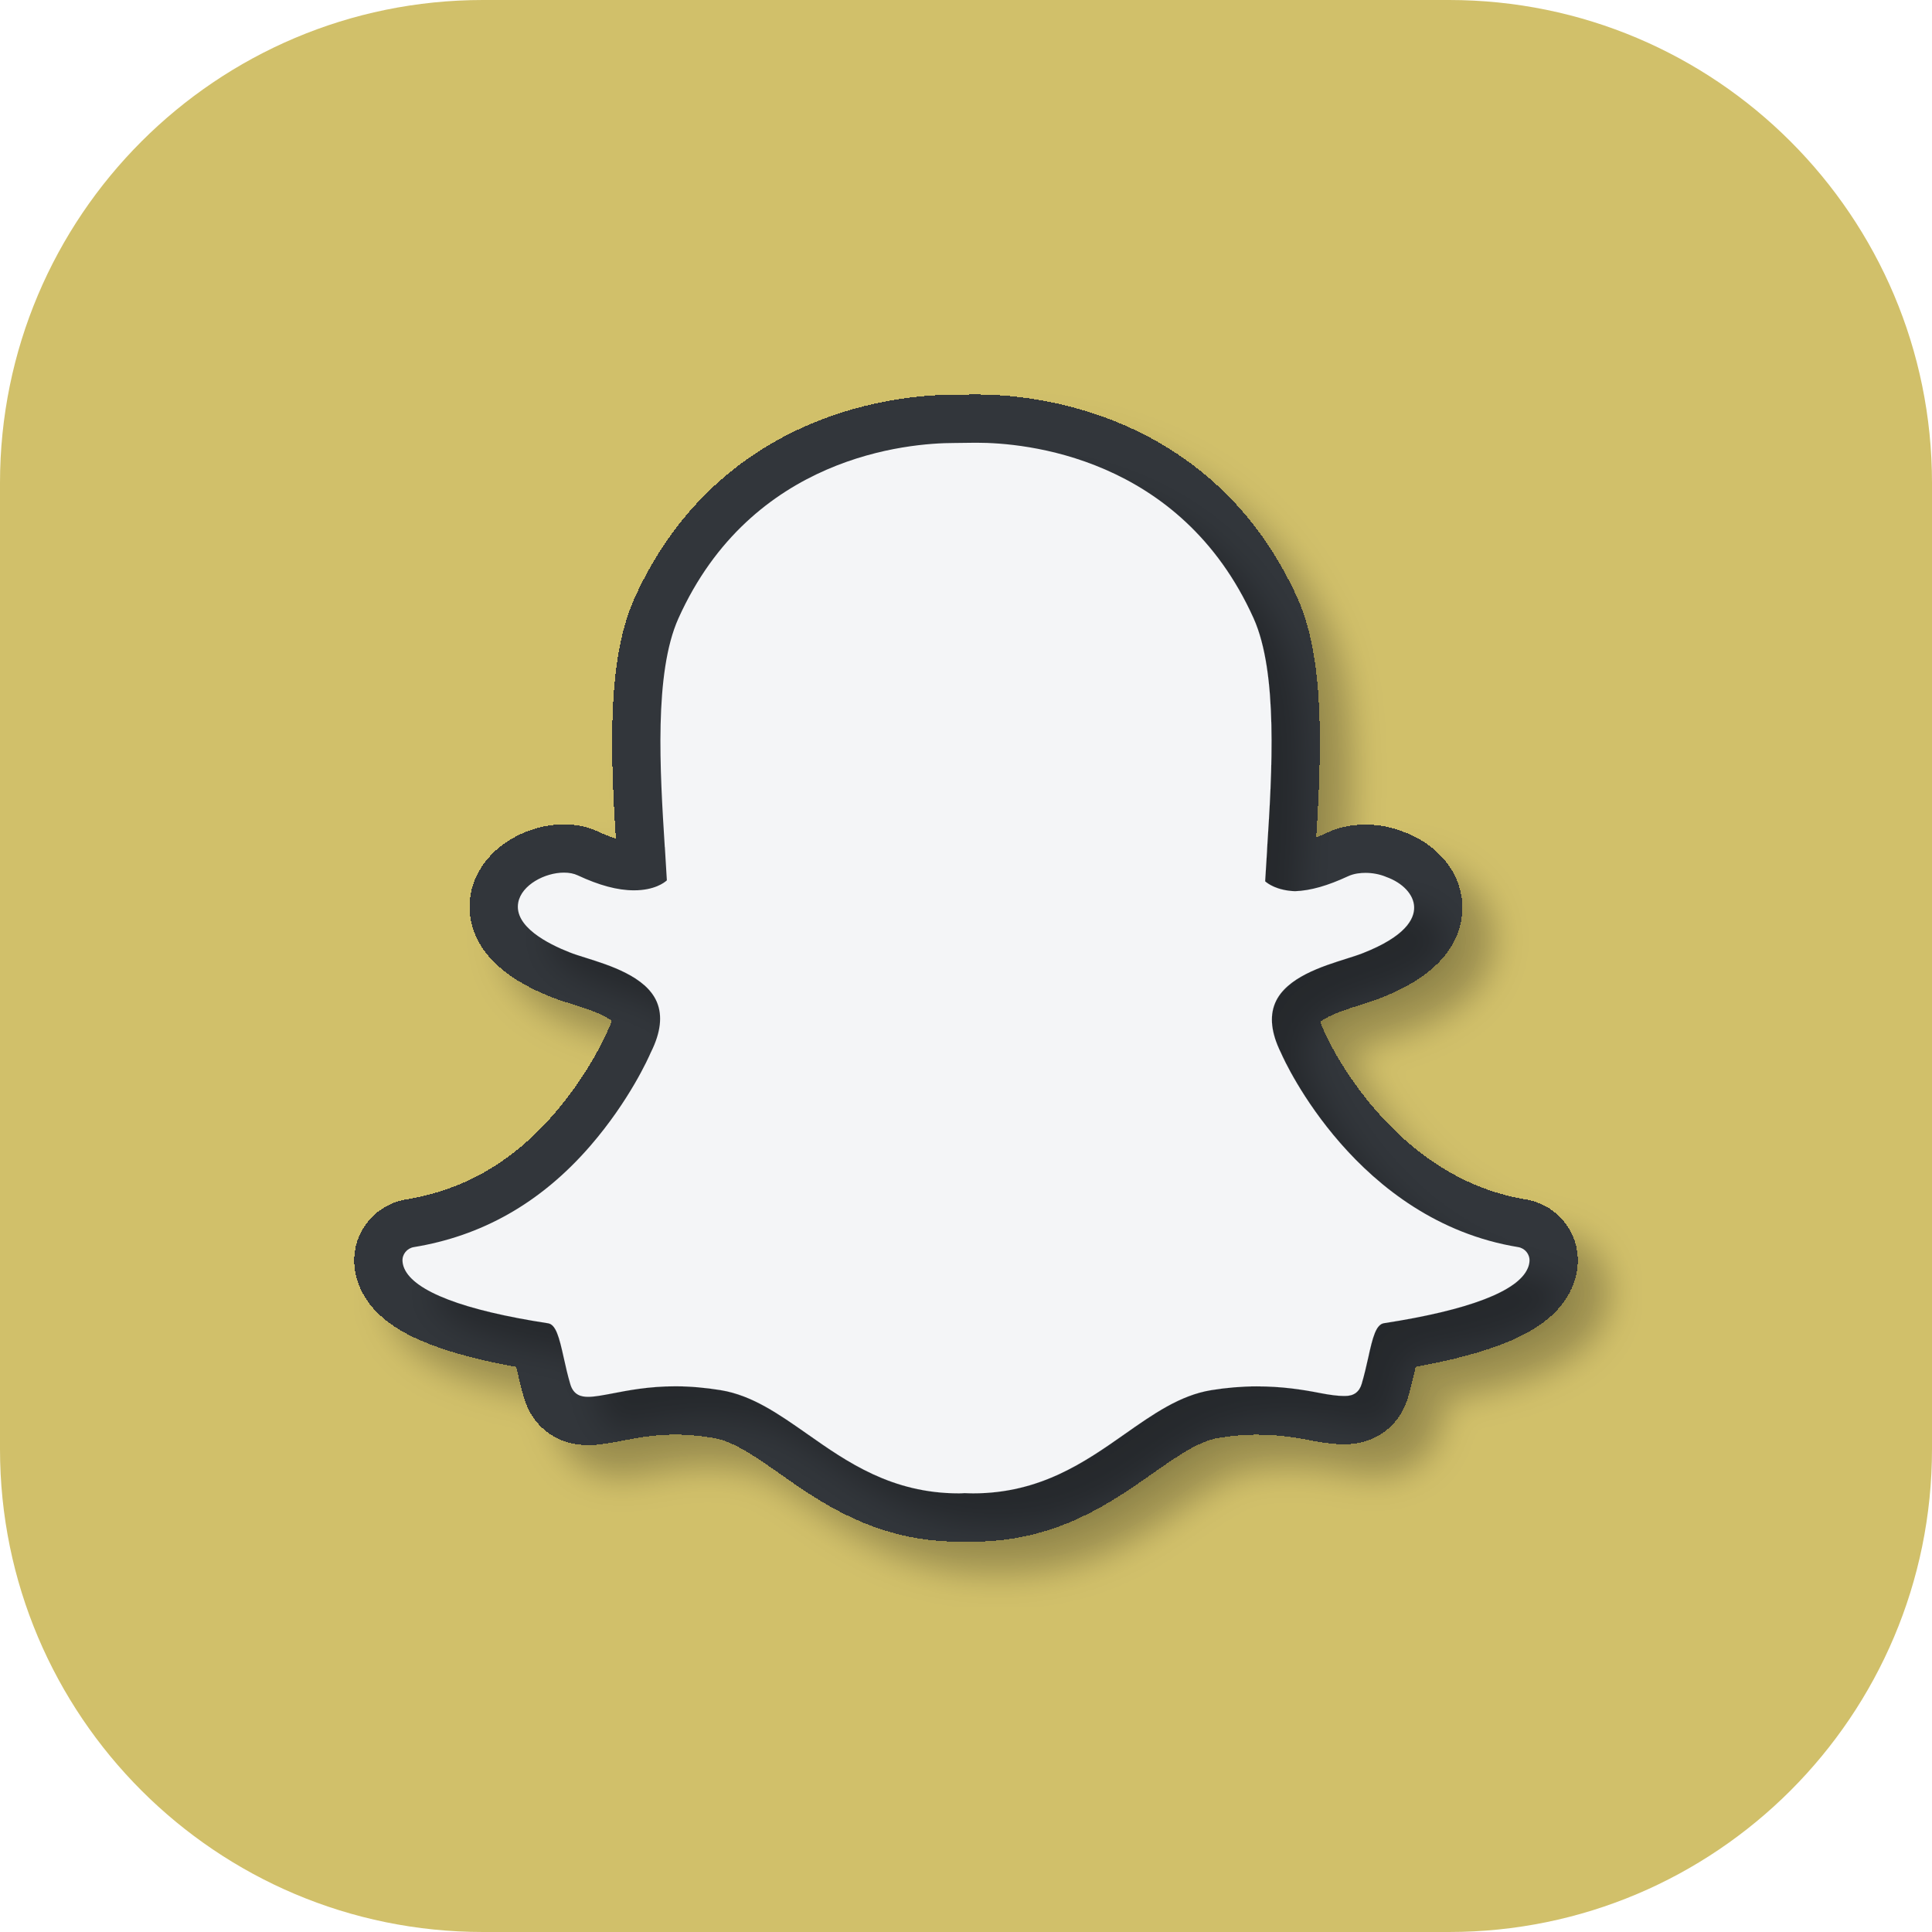
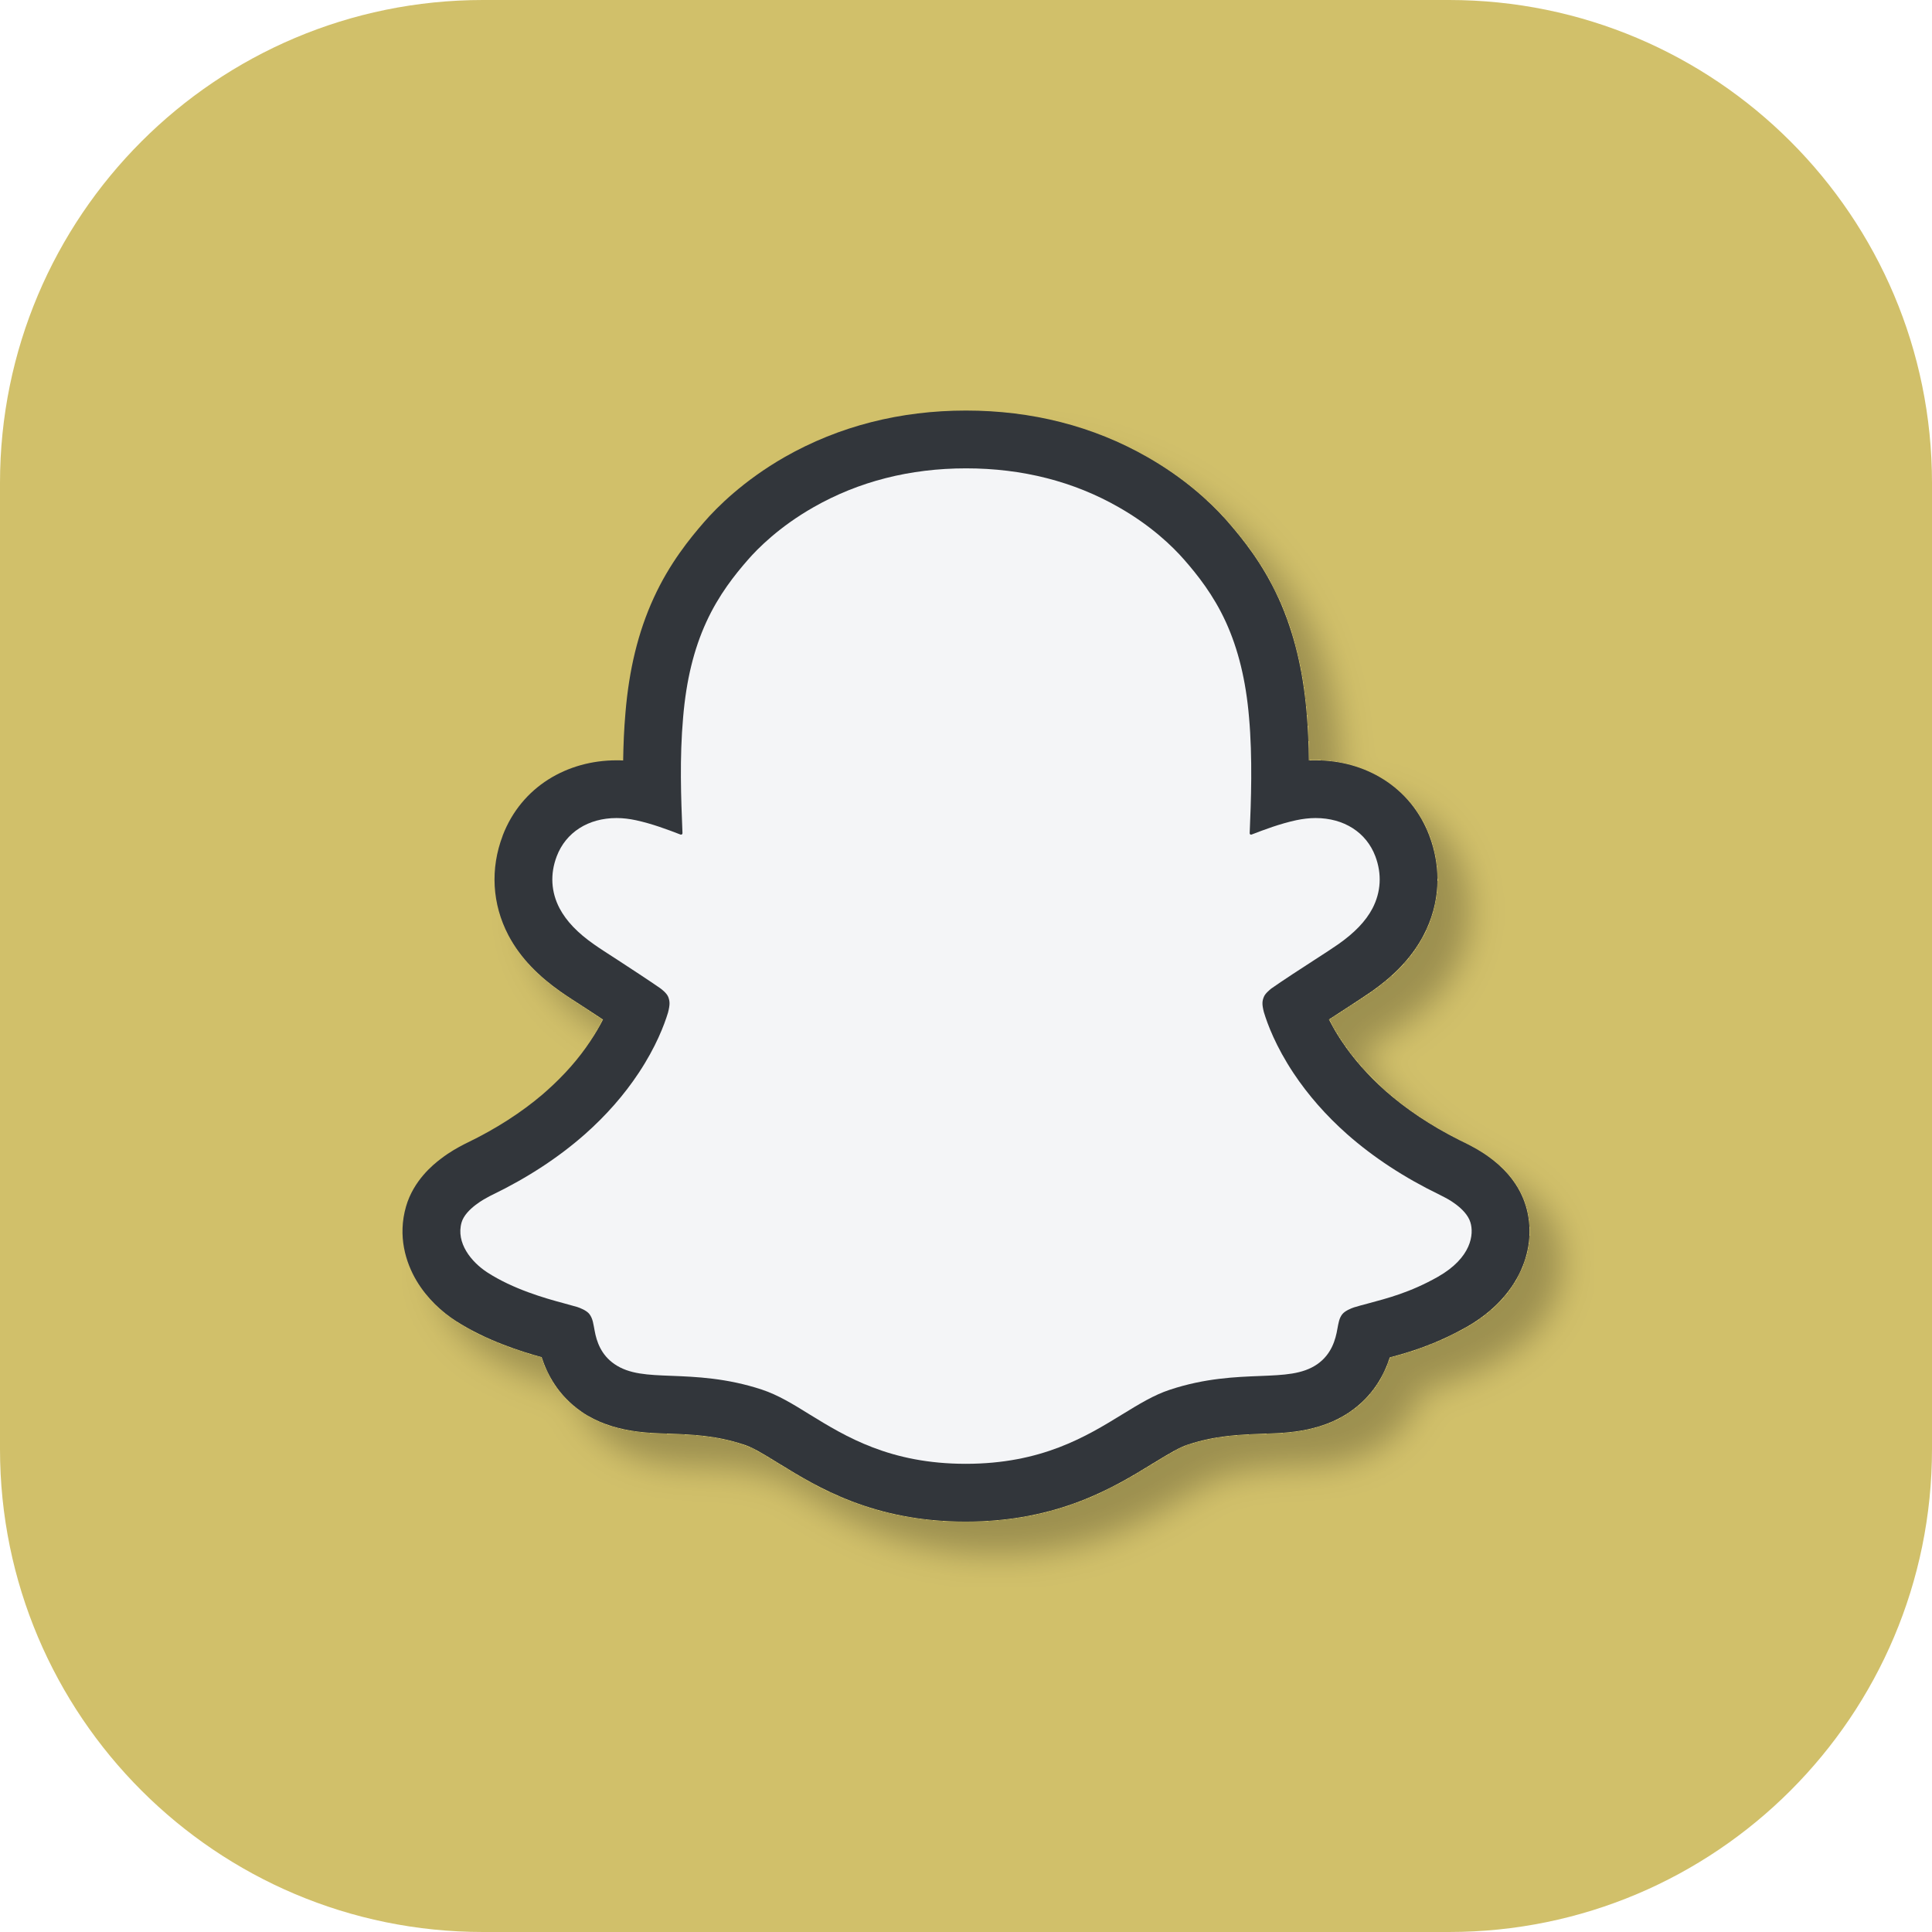
<svg xmlns="http://www.w3.org/2000/svg" width="24" height="24" viewBox="0 0 24 24" fill="none">
  <rect width="24" height="24" rx="6" fill="#D1C06A" />
-   <g filter="url(#filter0_d_279_819)">
-     <path d="M12.088 18.551C12.049 18.551 12.011 18.549 11.982 18.548C11.959 18.55 11.935 18.551 11.912 18.551C11.078 18.551 10.521 18.16 10.029 17.814C9.676 17.567 9.344 17.333 8.954 17.269C8.763 17.238 8.573 17.221 8.389 17.221C8.058 17.221 7.796 17.273 7.605 17.31C7.487 17.332 7.386 17.352 7.307 17.352C7.225 17.352 7.125 17.334 7.084 17.193C7.051 17.082 7.027 16.974 7.004 16.87C6.947 16.611 6.906 16.453 6.808 16.438C5.763 16.278 5.145 16.042 5.022 15.756C5.009 15.726 5.002 15.696 5 15.666C4.995 15.581 5.056 15.506 5.141 15.492C5.971 15.356 6.709 14.956 7.335 14.232C7.82 13.671 8.058 13.136 8.083 13.077C8.084 13.074 8.086 13.071 8.087 13.069C8.208 12.826 8.232 12.616 8.159 12.445C8.024 12.129 7.566 11.989 7.271 11.896C7.197 11.873 7.128 11.851 7.073 11.829C6.811 11.726 6.381 11.51 6.438 11.21C6.48 10.992 6.77 10.84 7.005 10.84C7.071 10.84 7.128 10.851 7.177 10.874C7.443 10.998 7.67 11.06 7.875 11.06C8.13 11.06 8.254 10.964 8.284 10.936C8.276 10.801 8.267 10.658 8.259 10.523C8.259 10.522 8.258 10.521 8.258 10.521C8.198 9.574 8.124 8.359 8.427 7.683C9.336 5.66 11.287 5.503 11.856 5.503C11.871 5.503 12.104 5.5 12.104 5.5C12.114 5.5 12.126 5.5 12.138 5.5C12.708 5.5 14.663 5.658 15.573 7.682C15.876 8.358 15.802 9.586 15.741 10.534L15.739 10.579C15.73 10.708 15.723 10.83 15.716 10.948C15.744 10.973 15.857 11.062 16.087 11.071C16.283 11.064 16.496 11.001 16.744 10.886C16.82 10.85 16.905 10.843 16.963 10.843C17.05 10.843 17.138 10.86 17.212 10.89L17.216 10.892C17.426 10.966 17.564 11.114 17.567 11.27C17.57 11.415 17.461 11.632 16.927 11.841C16.872 11.863 16.803 11.884 16.729 11.908C16.434 12.001 15.976 12.141 15.841 12.457C15.768 12.627 15.792 12.837 15.913 13.08C15.914 13.083 15.915 13.086 15.917 13.089C15.954 13.175 16.853 15.164 18.859 15.492C18.944 15.506 19.005 15.581 19 15.666C18.998 15.696 18.991 15.727 18.977 15.757C18.855 16.041 18.238 16.276 17.192 16.437C17.094 16.452 17.052 16.609 16.996 16.867C16.972 16.974 16.948 17.078 16.916 17.188C16.886 17.291 16.818 17.341 16.709 17.341H16.693C16.622 17.341 16.522 17.329 16.395 17.304C16.174 17.261 15.926 17.222 15.611 17.222C15.427 17.222 15.237 17.238 15.045 17.269C14.656 17.333 14.324 17.567 13.972 17.814C13.479 18.16 12.922 18.551 12.088 18.551Z" stroke="#32363B" stroke-width="1.2" stroke-linecap="round" stroke-linejoin="round" shape-rendering="crispEdges" />
-   </g>
-   <g filter="url(#filter1_d_279_819)">
-     <path d="M12.088 18.551C12.049 18.551 12.011 18.549 11.982 18.548C11.959 18.55 11.935 18.551 11.912 18.551C11.078 18.551 10.521 18.16 10.029 17.814C9.676 17.567 9.344 17.333 8.954 17.269C8.763 17.238 8.573 17.221 8.389 17.221C8.058 17.221 7.796 17.273 7.605 17.31C7.487 17.332 7.386 17.352 7.307 17.352C7.225 17.352 7.125 17.334 7.084 17.193C7.051 17.082 7.027 16.974 7.004 16.87C6.947 16.611 6.906 16.453 6.808 16.438C5.763 16.278 5.145 16.042 5.022 15.756C5.009 15.726 5.002 15.696 5 15.666C4.995 15.581 5.056 15.506 5.141 15.492C5.971 15.356 6.709 14.956 7.335 14.232C7.82 13.671 8.058 13.136 8.083 13.077C8.084 13.074 8.086 13.071 8.087 13.069C8.208 12.826 8.232 12.616 8.159 12.445C8.024 12.129 7.566 11.989 7.271 11.896C7.197 11.873 7.128 11.851 7.073 11.829C6.811 11.726 6.381 11.51 6.438 11.21C6.48 10.992 6.77 10.84 7.005 10.84C7.071 10.84 7.128 10.851 7.177 10.874C7.443 10.998 7.67 11.06 7.875 11.06C8.13 11.06 8.254 10.964 8.284 10.936C8.276 10.801 8.267 10.658 8.259 10.523C8.259 10.522 8.258 10.521 8.258 10.521C8.198 9.574 8.124 8.359 8.427 7.683C9.336 5.66 11.287 5.503 11.856 5.503C11.871 5.503 12.104 5.5 12.104 5.5C12.114 5.5 12.126 5.5 12.138 5.5C12.708 5.5 14.663 5.658 15.573 7.682C15.876 8.358 15.802 9.586 15.741 10.534L15.739 10.579C15.73 10.708 15.723 10.83 15.716 10.948C15.744 10.973 15.857 11.062 16.087 11.071C16.283 11.064 16.496 11.001 16.744 10.886C16.82 10.85 16.905 10.843 16.963 10.843C17.05 10.843 17.138 10.86 17.212 10.89L17.216 10.892C17.426 10.966 17.564 11.114 17.567 11.27C17.57 11.415 17.461 11.632 16.927 11.841C16.872 11.863 16.803 11.884 16.729 11.908C16.434 12.001 15.976 12.141 15.841 12.457C15.768 12.627 15.792 12.837 15.913 13.08C15.914 13.083 15.915 13.086 15.917 13.089C15.954 13.175 16.853 15.164 18.859 15.492C18.944 15.506 19.005 15.581 19 15.666C18.998 15.696 18.991 15.727 18.977 15.757C18.855 16.041 18.238 16.276 17.192 16.437C17.094 16.452 17.052 16.609 16.996 16.867C16.972 16.974 16.948 17.078 16.916 17.188C16.886 17.291 16.818 17.341 16.709 17.341H16.693C16.622 17.341 16.522 17.329 16.395 17.304C16.174 17.261 15.926 17.222 15.611 17.222C15.427 17.222 15.237 17.238 15.045 17.269C14.656 17.333 14.324 17.567 13.972 17.814C13.479 18.16 12.922 18.551 12.088 18.551Z" fill="#F4F5F7" />
+   <g filter="url(#filter0_d_316_146)">
+     <path d="M12 5.1C12.814 5.1 13.577 5.291 14.255 5.679C14.705 5.936 15.019 6.224 15.216 6.442L15.254 6.485L15.254 6.485C15.428 6.685 15.683 6.996 15.88 7.428L15.881 7.429C16.075 7.856 16.186 8.326 16.231 8.85C16.248 9.049 16.257 9.251 16.259 9.447C16.287 9.445 16.314 9.445 16.341 9.445C16.949 9.445 17.523 9.768 17.756 10.383C17.91 10.791 17.888 11.23 17.683 11.619L17.683 11.619C17.529 11.913 17.292 12.139 17.032 12.32L17.031 12.321L17.029 12.322C16.954 12.374 16.834 12.452 16.713 12.531L16.711 12.532L16.71 12.533C16.651 12.571 16.58 12.617 16.508 12.664C16.542 12.73 16.583 12.804 16.633 12.883L16.665 12.932L16.666 12.933C16.808 13.148 16.991 13.357 17.209 13.551C17.464 13.776 17.771 13.983 18.125 14.161L18.196 14.196L18.201 14.198L18.205 14.2C18.229 14.212 18.256 14.226 18.276 14.237L18.276 14.237C18.282 14.24 18.288 14.243 18.296 14.248C18.311 14.255 18.33 14.266 18.352 14.279C18.395 14.304 18.455 14.341 18.519 14.39C18.618 14.464 18.855 14.657 18.952 14.975C18.952 14.976 18.953 14.977 18.953 14.977C19.109 15.492 18.881 16.107 18.216 16.485L18.215 16.485L18.215 16.485C17.827 16.705 17.493 16.801 17.264 16.862C17.197 17.071 17.061 17.337 16.77 17.537L16.77 17.537C16.381 17.806 15.911 17.801 15.684 17.81H15.683C15.378 17.822 15.088 17.835 14.757 17.945L14.756 17.945L14.756 17.945C14.652 17.98 14.546 18.041 14.316 18.182C13.845 18.471 13.147 18.902 11.996 18.902C10.848 18.902 10.153 18.472 9.684 18.184L9.684 18.184L9.683 18.184C9.456 18.043 9.346 17.979 9.239 17.944L9.238 17.944L9.237 17.944C8.906 17.834 8.616 17.82 8.312 17.809H8.31C8.079 17.8 7.614 17.803 7.226 17.538L7.225 17.537L7.223 17.535C6.934 17.335 6.797 17.07 6.729 16.859C6.479 16.79 6.045 16.655 5.663 16.409L5.662 16.409L5.661 16.408C5.491 16.298 5.307 16.132 5.175 15.911C5.039 15.682 4.938 15.354 5.044 14.987L5.044 14.987C5.137 14.665 5.38 14.468 5.471 14.399C5.533 14.351 5.591 14.313 5.633 14.288C5.654 14.275 5.673 14.265 5.687 14.257C5.692 14.254 5.697 14.252 5.701 14.249C5.748 14.223 5.79 14.202 5.795 14.2L5.803 14.196C6.163 14.022 6.477 13.819 6.739 13.596L6.79 13.551C7.01 13.356 7.191 13.149 7.333 12.934L7.335 12.931C7.4 12.834 7.451 12.744 7.491 12.665C7.418 12.617 7.346 12.57 7.287 12.531L7.111 12.417C7.056 12.381 7.006 12.348 6.967 12.32C6.967 12.32 6.966 12.319 6.965 12.319C6.965 12.319 6.965 12.319 6.964 12.318C6.703 12.134 6.47 11.91 6.317 11.621L6.316 11.619C6.112 11.23 6.089 10.791 6.244 10.383L6.244 10.382L6.244 10.381C6.478 9.769 7.05 9.445 7.658 9.445C7.686 9.445 7.713 9.445 7.741 9.447C7.744 9.254 7.752 9.054 7.77 8.85C7.814 8.326 7.924 7.856 8.121 7.427C8.318 6.996 8.573 6.685 8.747 6.485C8.908 6.299 9.239 5.969 9.747 5.678C10.426 5.291 11.188 5.1 12 5.1Z" fill="#32363B" />
+     <path d="M18.266 15.185C18.212 15.004 17.95 14.876 17.95 14.876C17.925 14.863 17.902 14.851 17.884 14.842C17.448 14.631 17.06 14.377 16.734 14.089C16.472 13.857 16.248 13.601 16.068 13.33C15.848 12.998 15.745 12.722 15.7 12.572C15.675 12.474 15.679 12.435 15.7 12.384C15.717 12.341 15.768 12.301 15.791 12.281C15.939 12.177 16.176 12.023 16.322 11.929C16.449 11.847 16.557 11.777 16.621 11.732C16.826 11.589 16.966 11.443 17.049 11.285C17.155 11.082 17.168 10.857 17.085 10.637C16.973 10.34 16.695 10.162 16.342 10.162C16.264 10.162 16.183 10.172 16.102 10.189C15.9 10.233 15.708 10.305 15.548 10.367C15.536 10.372 15.523 10.363 15.524 10.35C15.541 9.953 15.561 9.418 15.516 8.911C15.477 8.452 15.382 8.065 15.228 7.727C15.073 7.388 14.871 7.137 14.713 6.956C14.563 6.784 14.299 6.53 13.899 6.302C13.339 5.981 12.7 5.818 12.001 5.818C11.303 5.818 10.666 5.981 10.104 6.302C9.681 6.543 9.411 6.815 9.289 6.956C9.131 7.137 8.929 7.388 8.774 7.727C8.619 8.065 8.525 8.45 8.486 8.911C8.441 9.421 8.46 9.912 8.478 10.35C8.478 10.363 8.466 10.372 8.453 10.367C8.293 10.305 8.101 10.233 7.899 10.189C7.819 10.172 7.739 10.162 7.659 10.162C7.307 10.162 7.029 10.34 6.916 10.637C6.832 10.857 6.845 11.082 6.952 11.285C7.036 11.443 7.175 11.589 7.38 11.732C7.443 11.777 7.552 11.847 7.679 11.929C7.821 12.022 8.052 12.172 8.2 12.275C8.218 12.288 8.281 12.335 8.301 12.384C8.321 12.437 8.325 12.476 8.298 12.58C8.252 12.731 8.149 13.005 7.933 13.33C7.753 13.602 7.529 13.857 7.267 14.089C6.941 14.377 6.553 14.631 6.117 14.842C6.096 14.853 6.071 14.864 6.045 14.88C6.045 14.88 5.784 15.013 5.734 15.185C5.661 15.44 5.856 15.678 6.053 15.806C6.376 16.015 6.77 16.127 6.998 16.188C7.062 16.205 7.119 16.221 7.171 16.236C7.204 16.247 7.286 16.278 7.321 16.323C7.366 16.381 7.371 16.451 7.387 16.531C7.411 16.665 7.467 16.831 7.633 16.945C7.816 17.071 8.046 17.08 8.34 17.091C8.646 17.103 9.027 17.118 9.464 17.262C9.666 17.329 9.85 17.442 10.061 17.573C10.504 17.845 11.056 18.184 11.997 18.184C12.94 18.184 13.495 17.844 13.941 17.57C14.152 17.441 14.334 17.329 14.532 17.264C14.969 17.119 15.35 17.105 15.656 17.093C15.949 17.081 16.18 17.073 16.363 16.947C16.54 16.824 16.591 16.642 16.614 16.505C16.627 16.437 16.635 16.376 16.674 16.326C16.708 16.283 16.784 16.253 16.819 16.241C16.872 16.224 16.932 16.209 16.999 16.191C17.227 16.129 17.514 16.058 17.862 15.861C18.282 15.622 18.311 15.33 18.266 15.185Z" fill="#F4F5F7" />
  </g>
  <defs>
-     <filter id="filter0_d_279_819" x="4.4" y="4.9" width="15.999" height="15.051" filterUnits="userSpaceOnUse" color-interpolation-filters="sRGB">
+     <filter id="filter0_d_316_146" x="5" y="5.1" width="14.8" height="14.602" filterUnits="userSpaceOnUse" color-interpolation-filters="sRGB">
      <feFlood flood-opacity="0" result="BackgroundImageFix" />
      <feColorMatrix in="SourceAlpha" type="matrix" values="0 0 0 0 0 0 0 0 0 0 0 0 0 0 0 0 0 0 127 0" result="hardAlpha" />
      <feOffset dx="0.4" dy="0.4" />
      <feGaussianBlur stdDeviation="0.2" />
      <feComposite in2="hardAlpha" operator="out" />
      <feColorMatrix type="matrix" values="0 0 0 0 0 0 0 0 0 0 0 0 0 0 0 0 0 0 0.25 0" />
-       <feBlend mode="normal" in2="BackgroundImageFix" result="effect1_dropShadow_279_819" />
-       <feBlend mode="normal" in="SourceGraphic" in2="effect1_dropShadow_279_819" result="shape" />
-     </filter>
-     <filter id="filter1_d_279_819" x="5" y="5.5" width="14.8" height="13.851" filterUnits="userSpaceOnUse" color-interpolation-filters="sRGB">
-       <feFlood flood-opacity="0" result="BackgroundImageFix" />
-       <feColorMatrix in="SourceAlpha" type="matrix" values="0 0 0 0 0 0 0 0 0 0 0 0 0 0 0 0 0 0 127 0" result="hardAlpha" />
-       <feOffset dx="0.4" dy="0.4" />
-       <feGaussianBlur stdDeviation="0.2" />
-       <feComposite in2="hardAlpha" operator="out" />
-       <feColorMatrix type="matrix" values="0 0 0 0 0 0 0 0 0 0 0 0 0 0 0 0 0 0 0.25 0" />
-       <feBlend mode="normal" in2="BackgroundImageFix" result="effect1_dropShadow_279_819" />
-       <feBlend mode="normal" in="SourceGraphic" in2="effect1_dropShadow_279_819" result="shape" />
+       <feBlend mode="normal" in2="BackgroundImageFix" result="effect1_dropShadow_316_146" />
+       <feBlend mode="normal" in="SourceGraphic" in2="effect1_dropShadow_316_146" result="shape" />
    </filter>
  </defs>
</svg>
